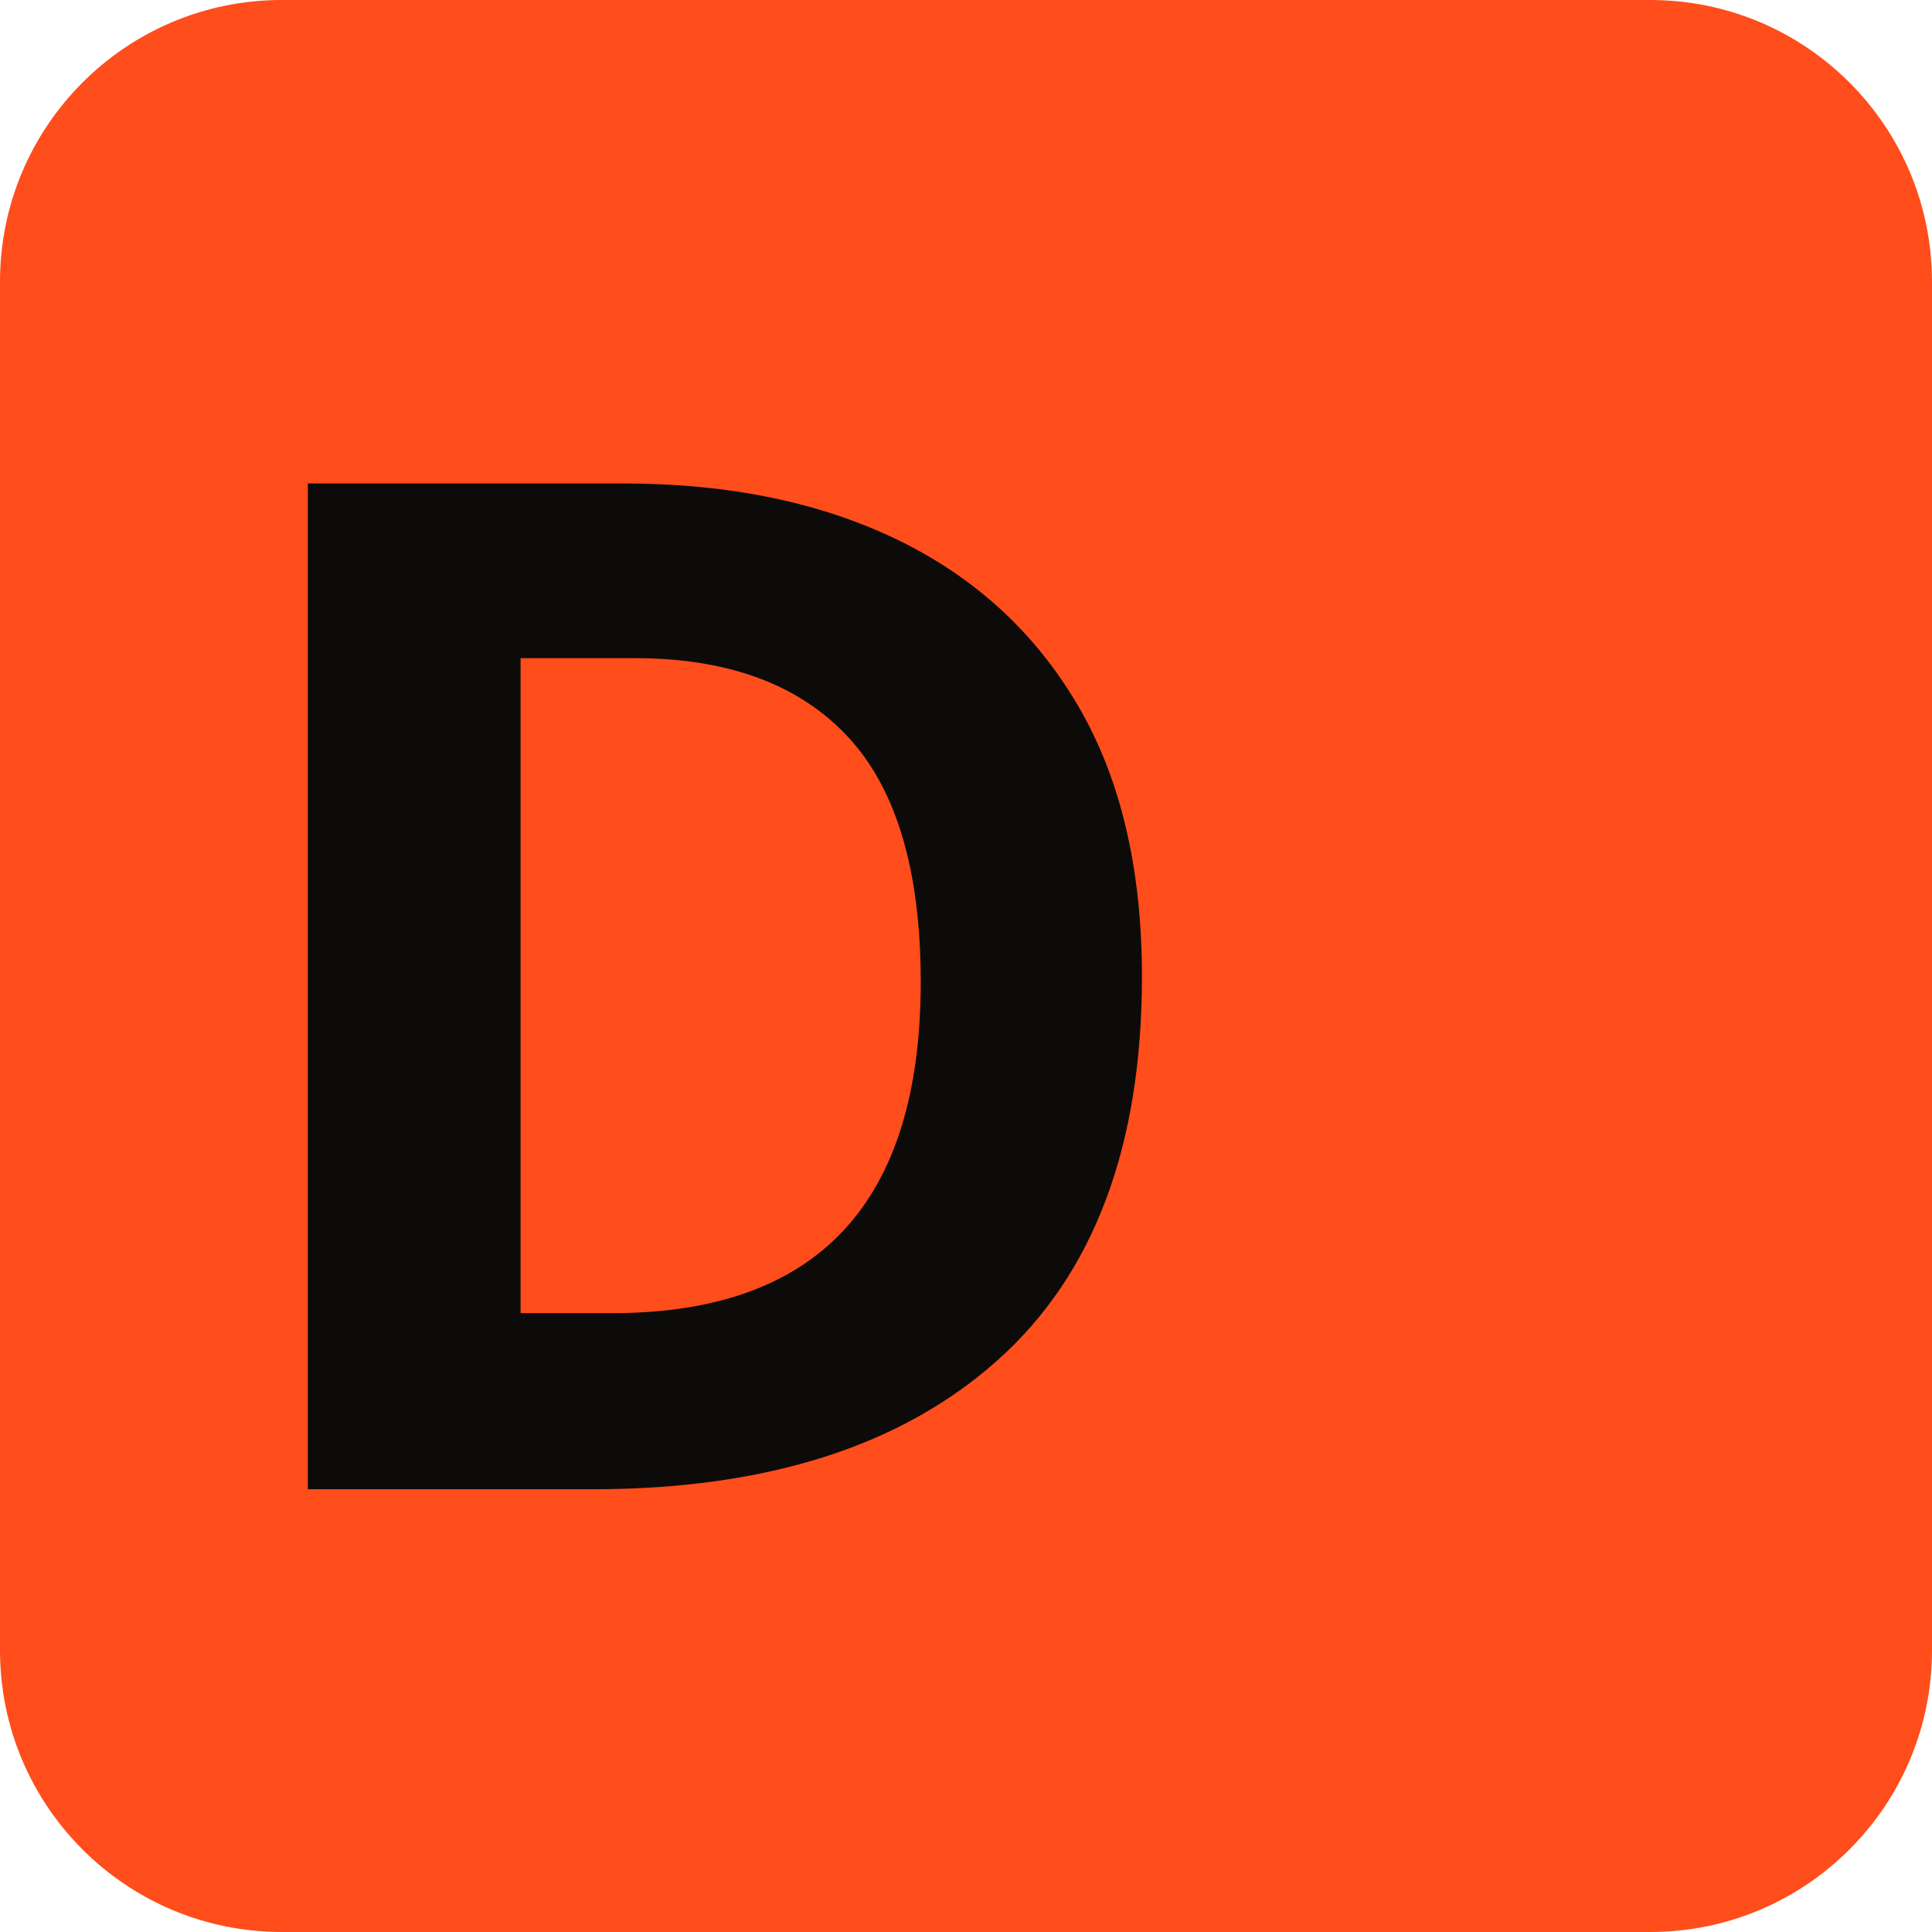
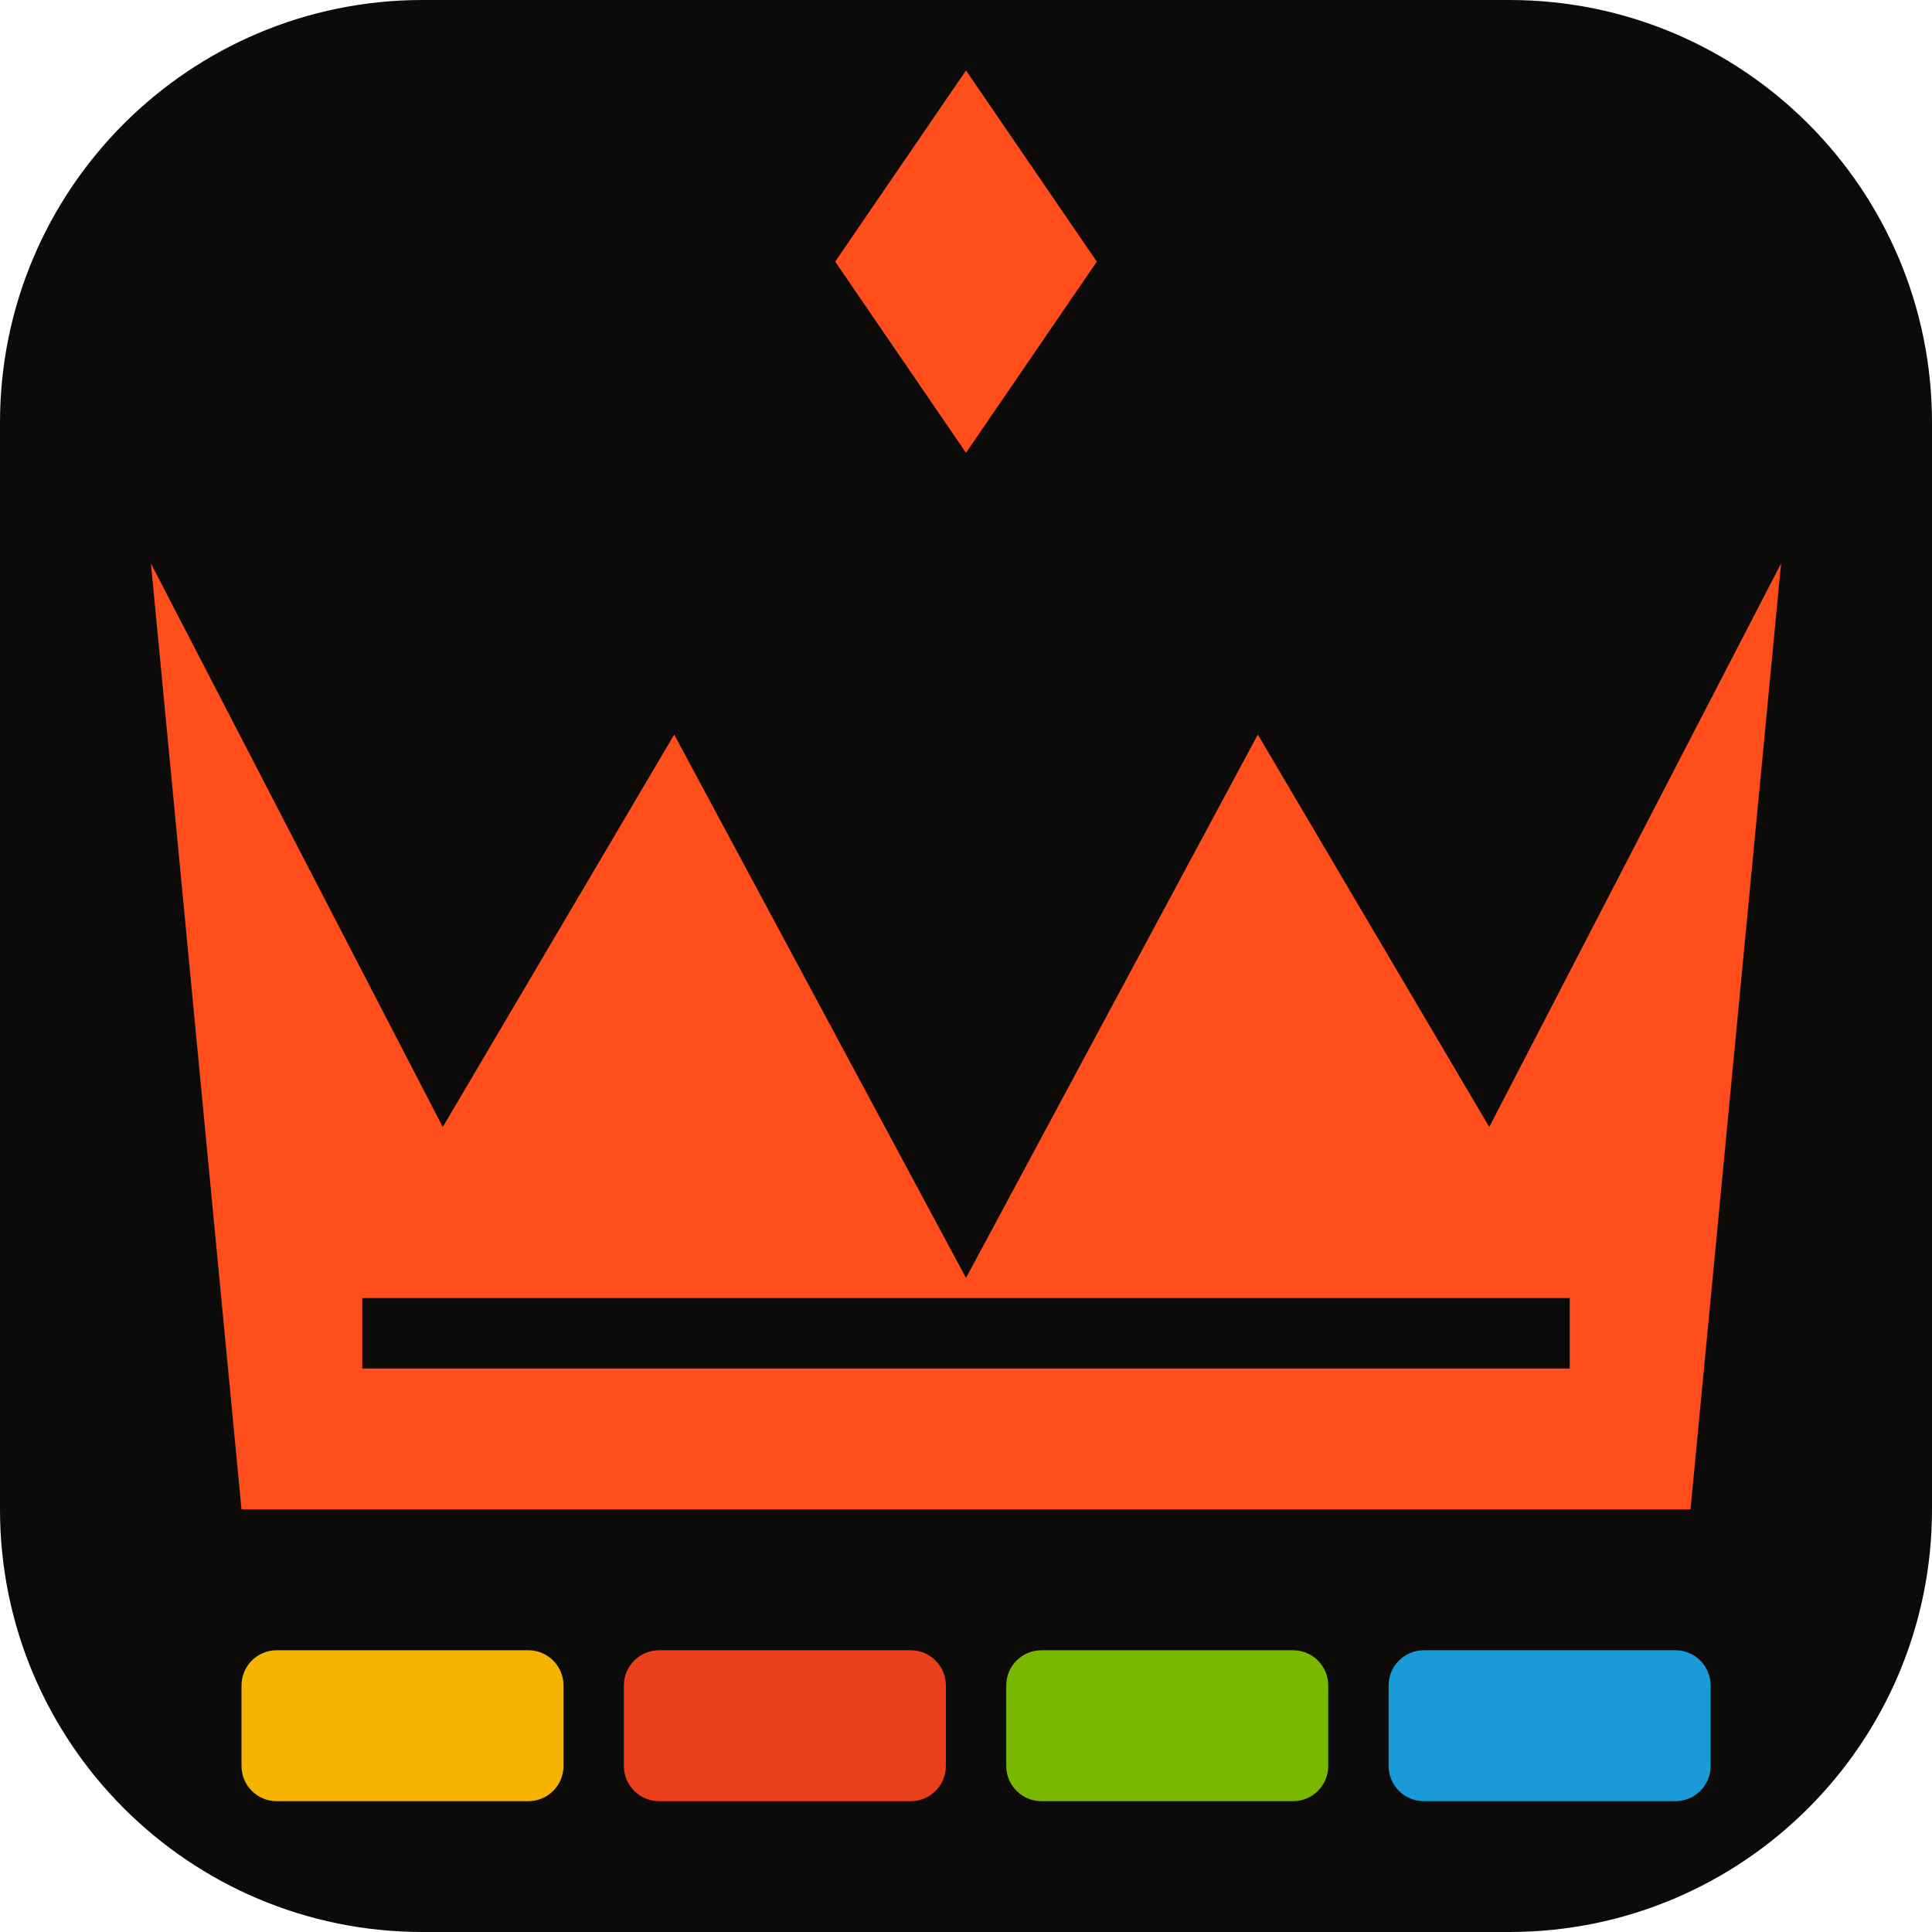
<svg xmlns="http://www.w3.org/2000/svg" width="192" height="192" viewBox="0 0 192 192">
-   <rect width="192" height="192" rx="28" fill="#ff4d1c" />
-   <text x="18" y="148" font-family="system-ui,sans-serif" font-weight="900" font-size="140" fill="#0c0b0a">D</text>
+   <rect width="192" height="192" rx="42" fill="#0c0b0a" />
+   <g fill="#ff4d1c">
+     <path d="M96 7 109 26 96 45 83 26Z" />
+     <path d="M15 56 44 112 67 73 96 127 125 73 148 112 177 56 168 150 24 150Z" />
+   </g>
+   <rect x="36" y="129" width="120" height="7" fill="#0c0b0a" />
+   <g>
+     <rect x="24" y="164" width="32" height="15" rx="3.5" fill="#f5b400" />
+     <rect x="62" y="164" width="32" height="15" rx="3.5" fill="#e8401c" />
+     <rect x="100" y="164" width="32" height="15" rx="3.5" fill="#7ab800" />
+     <rect x="138" y="164" width="32" height="15" rx="3.5" fill="#1a9ad6" />
+   </g>
</svg>
